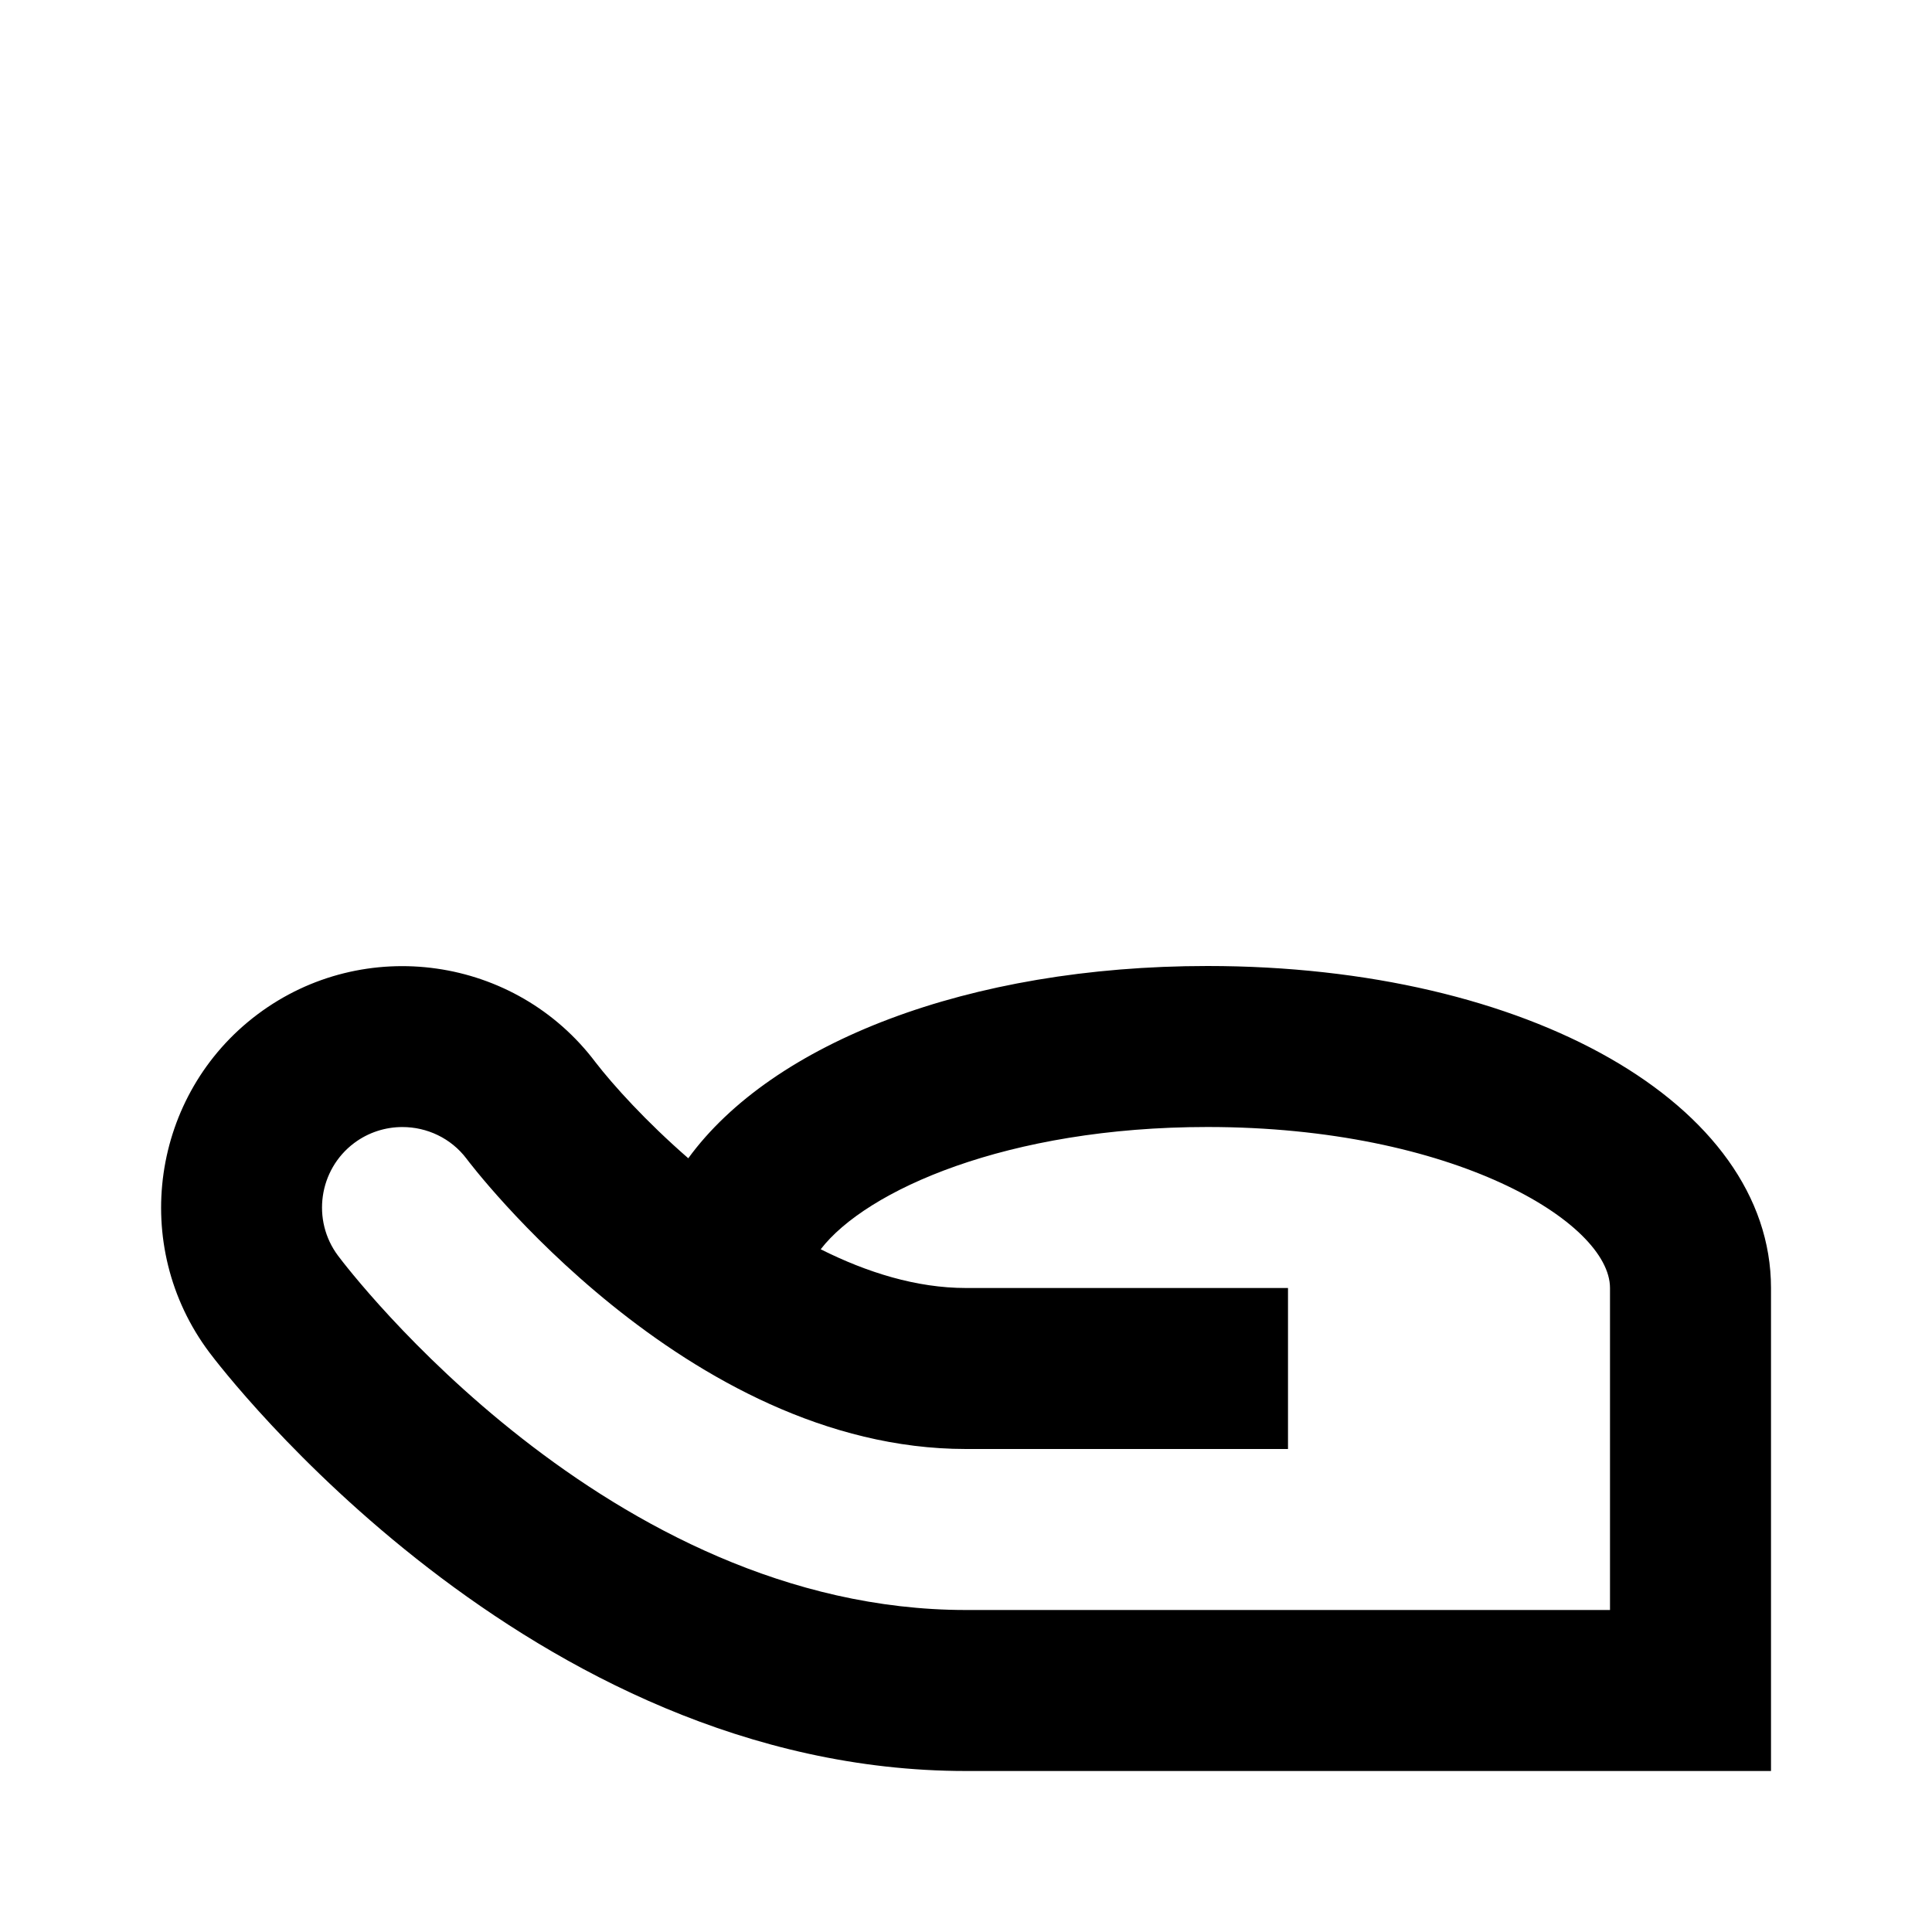
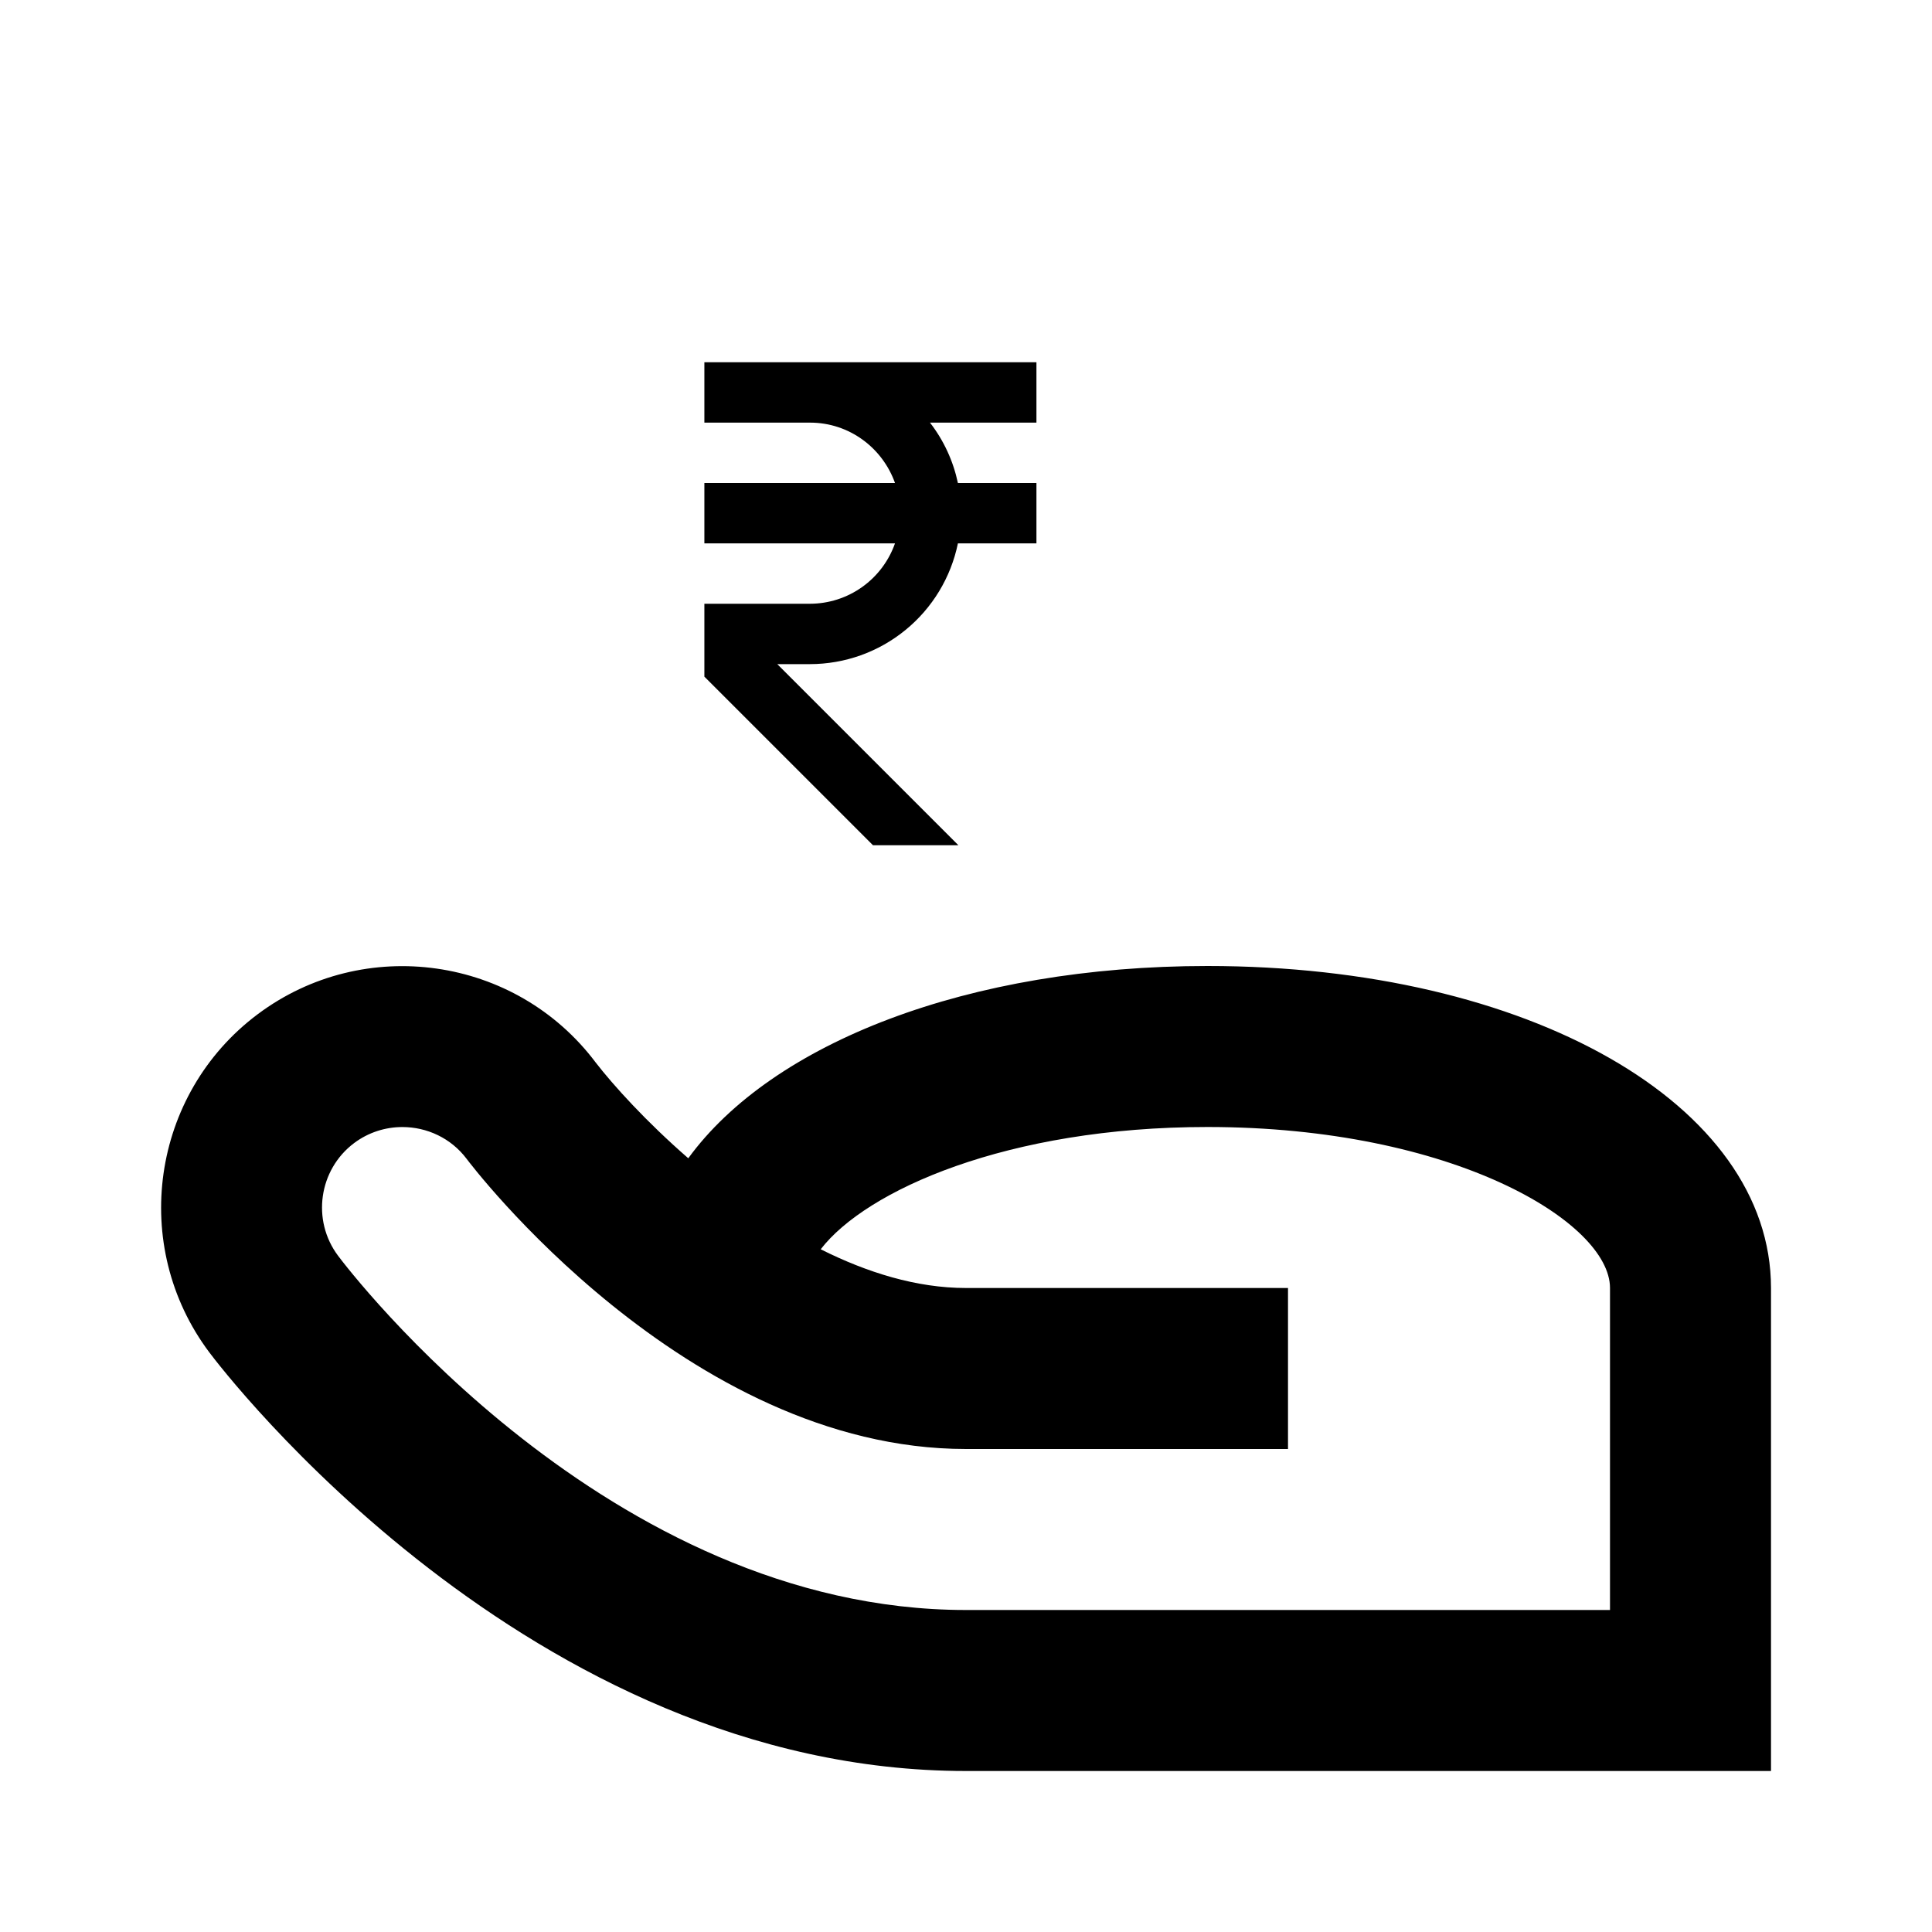
<svg xmlns="http://www.w3.org/2000/svg" width="48" height="48" viewBox="0 0 48 48" fill="none">
  <path d="M30 24C24.048 24 19.187 25.913 17.1 28.777C16.05 27.863 15.238 26.964 14.8 26.398C12.814 23.755 9.046 23.217 6.4 25.2C3.754 27.184 3.215 30.953 5.201 33.6C5.519 34.025 13.131 44 24 44H44V32C44 27.439 37.981 24 30 24ZM8.4 31.2C7.738 30.318 7.918 29.061 8.797 28.4C9.157 28.13 9.58 28.001 9.998 28.001C10.606 28.001 11.205 28.275 11.594 28.792C11.647 28.864 17.026 36 24 36H32V34V32H24C22.771 32 21.54 31.615 20.39 31.038C21.518 29.573 25.025 28 30 28C36.104 28 40 30.369 40 32V40H38H24C15.107 40 8.669 31.559 8.4 31.2Z" fill="black" />
+   <path d="M25.75 10.5V9H17.5V10.5H20.125C21.102 10.5 21.926 11.129 22.236 12H17.5V13.5H22.236C22.082 13.937 21.797 14.316 21.419 14.585C21.041 14.854 20.589 14.999 20.125 15H17.5V16.811L21.689 21H23.811L19.311 16.5H20.125C20.989 16.499 21.826 16.2 22.495 15.653C23.165 15.107 23.625 14.346 23.799 13.5H25.75V12H23.799C23.683 11.454 23.447 10.941 23.105 10.5H25.75Z" fill="black" />
</svg>
